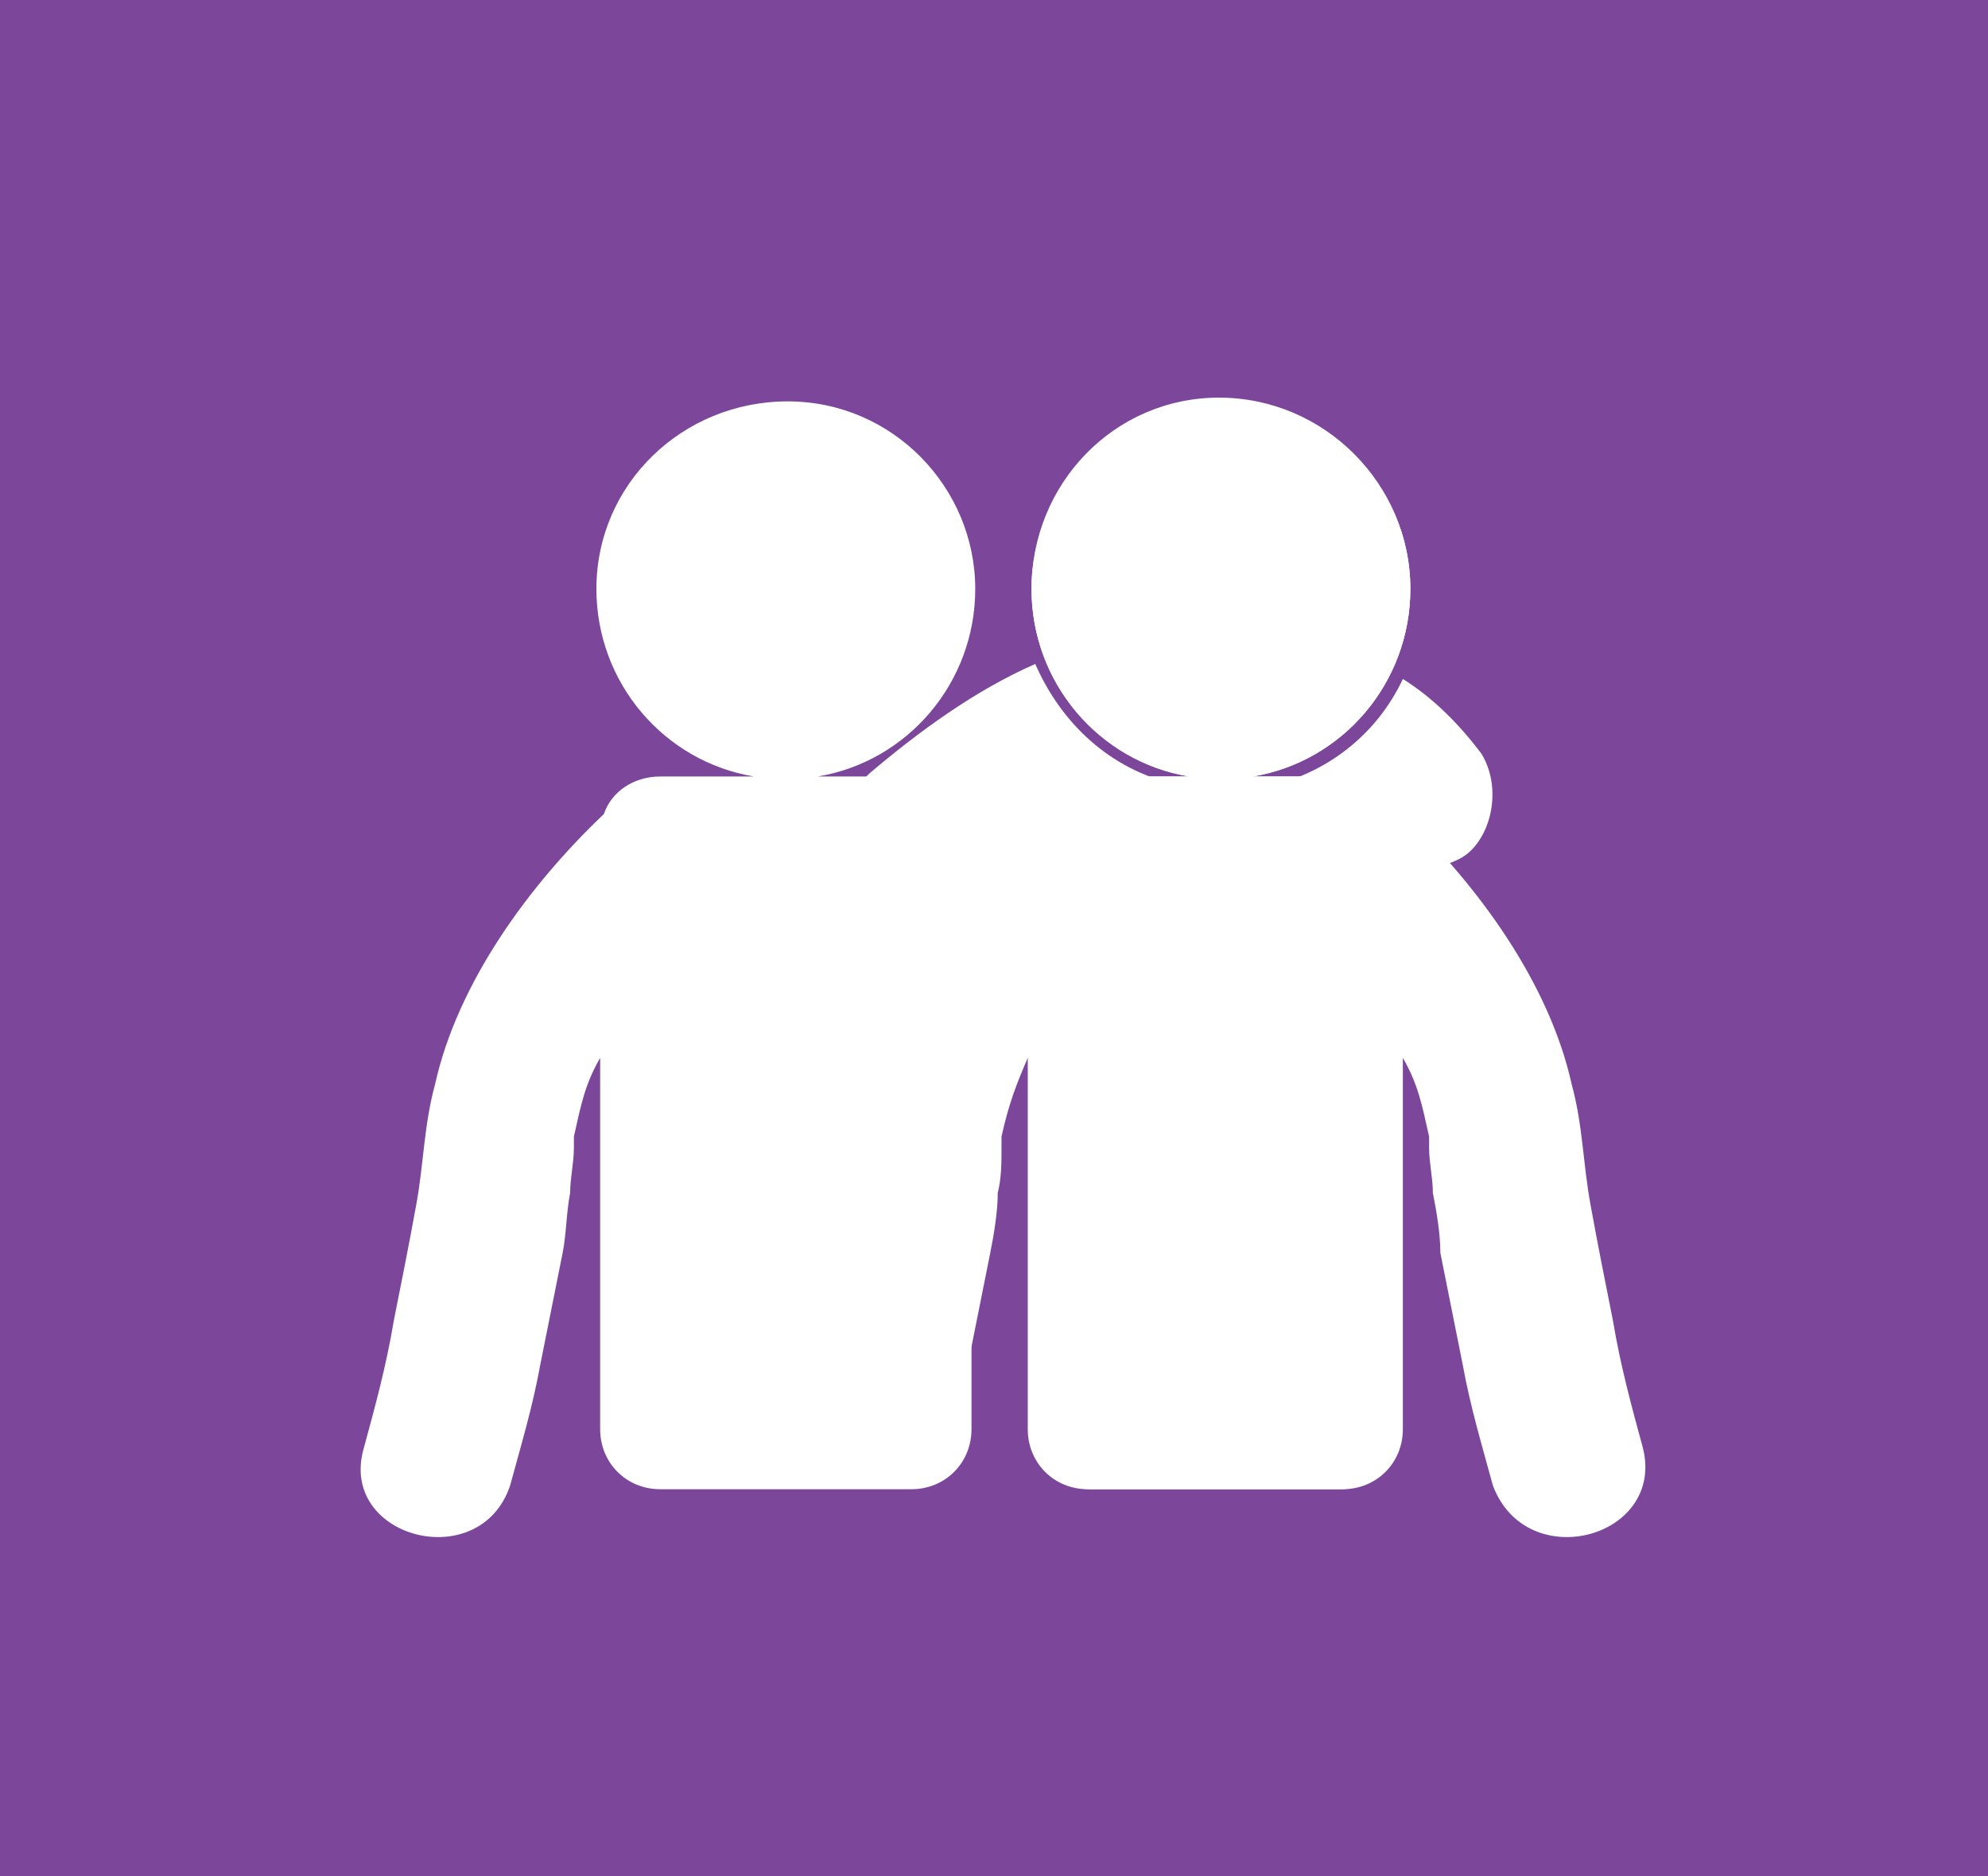
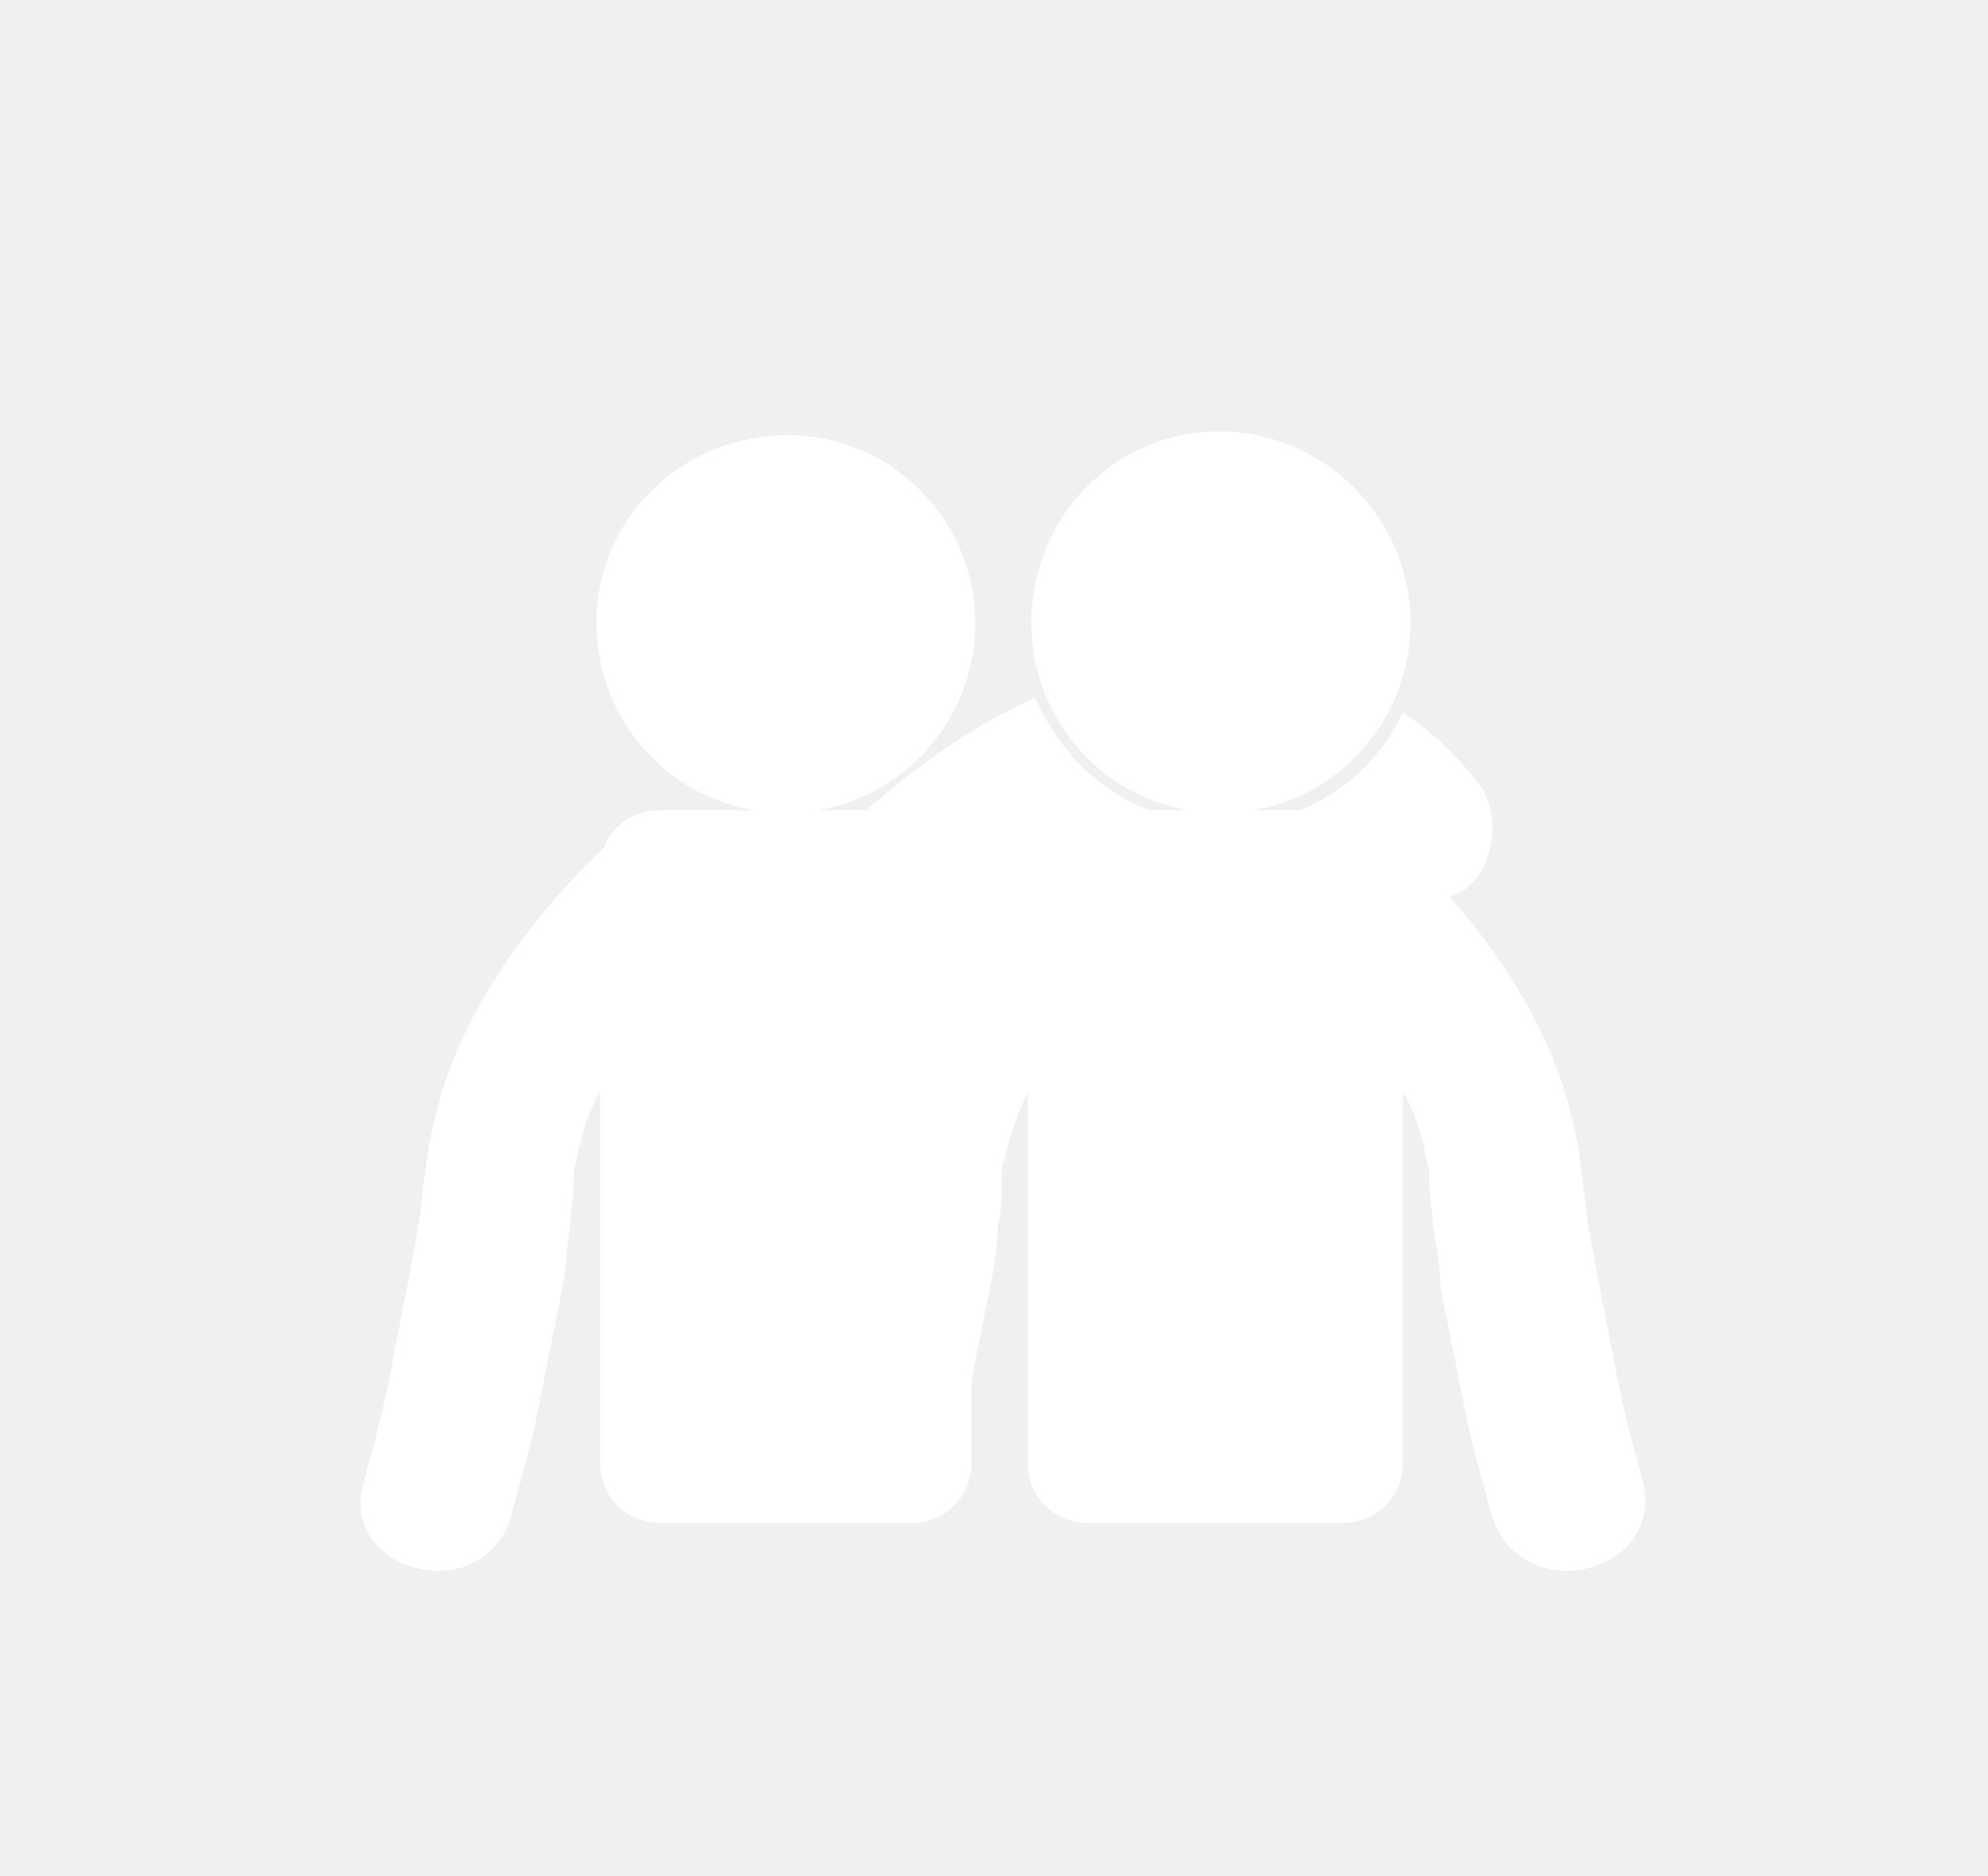
- <svg xmlns="http://www.w3.org/2000/svg" version="1.1" id="Layer_1" x="0px" y="0px" width="53px" height="50px" viewBox="0 -10.1 53 50" style="enable-background:new 0 -10.1 53 50;" xml:space="preserve">
-   <style type="text/css">
- 
- 	.st0{fill:#7C469B;}
- 	.st1{fill:#FFFFFF;}
- 
- </style>
-   <rect y="-10.1" class="st0" width="53" height="50.1" />
+ <svg xmlns="http://www.w3.org/2000/svg" version="1.1" id="Layer_1" x="0px" y="0px" width="53px" height="50px" viewBox="0 0 53 50" enable-background="new 0 0 53 50" xml:space="preserve">
  <g>
-     <path class="st1" d="M43.8,28.5c-0.3-1.1-0.6-2.2-0.8-3.4c-0.2-1-0.4-2-0.6-3.1c-0.2-1.1-0.2-2.1-0.5-3.2c-0.6-2.7-2.5-5.3-4.5-7.2   c-0.2-0.6-0.8-1-1.5-1h-2.5c2.4-0.4,4.2-2.5,4.2-5c0-2.8-2.3-5-5.1-5c-2.8,0-5,2.3-5,5c0,2.5,1.8,4.6,4.2,5h-2.6   c-0.9,0-1.6,0.7-1.6,1.6V28c0,0.9,0.7,1.6,1.6,1.6h6.7c0.9,0,1.6-0.7,1.6-1.6v-9.9c0.4,0.7,0.5,1.2,0.7,2.1c0,0.1,0,0.1,0,0.1   c0,0,0,0.1,0,0.2c0,0.4,0.1,0.8,0.1,1.2c0.1,0.5,0.2,1.1,0.2,1.6c0.2,1,0.4,2,0.6,3c0.2,1.1,0.5,2.1,0.8,3.2   C40.7,31.9,44.4,30.9,43.8,28.5z" />
-     <path class="st1" d="M9.7,28.5c0.3-1.1,0.6-2.2,0.8-3.4c0.2-1,0.4-2,0.6-3.1c0.2-1.1,0.2-2.1,0.5-3.2c0.6-2.7,2.5-5.3,4.5-7.2   c0.2-0.6,0.8-1,1.5-1h2.5c-2.4-0.4-4.2-2.5-4.2-5c0-2.8,2.3-5,5.1-5c2.8,0,5,2.3,5,5c0,2.5-1.8,4.6-4.2,5h2.5   c0.9,0,1.6,0.7,1.6,1.6V28c0,0.9-0.7,1.6-1.6,1.6h-6.7c-0.9,0-1.6-0.7-1.6-1.6v-9.9c-0.4,0.7-0.5,1.2-0.7,2.1c0,0.1,0,0.1,0,0.1   c0,0,0,0.1,0,0.2c0,0.4-0.1,0.8-0.1,1.2c-0.1,0.5-0.1,1.1-0.2,1.6c-0.2,1-0.4,2-0.6,3c-0.2,1.1-0.5,2.1-0.8,3.2   C12.8,31.9,9,30.9,9.7,28.5z" />
+     <path fill="#FFFFFF" d="M43.8,39.5c-0.3-1.1-0.6-2.2-0.8-3.4c-0.2-1-0.4-2-0.6-3.1c-0.2-1.1-0.2-2.1-0.5-3.2   c-0.601-2.7-2.5-5.3-4.5-7.2c-0.2-0.6-0.801-1-1.5-1h-2.5c2.399-0.4,4.199-2.5,4.199-5c0-2.8-2.3-5-5.1-5s-5,2.3-5,5   c0,2.5,1.8,4.6,4.2,5H29.1c-0.899,0-1.6,0.7-1.6,1.6V39c0,0.9,0.7,1.6,1.6,1.6h6.7c0.9,0,1.601-0.699,1.601-1.6v-9.9   c0.399,0.7,0.5,1.2,0.699,2.101c0,0.1,0,0.1,0,0.1s0,0.101,0,0.2c0,0.4,0.101,0.8,0.101,1.2c0.1,0.5,0.2,1.1,0.2,1.6   c0.199,1,0.399,2,0.6,3c0.2,1.101,0.5,2.101,0.8,3.2C40.7,42.9,44.4,41.9,43.8,39.5z" />
+     <path fill="#FFFFFF" d="M9.7,39.5c0.3-1.1,0.6-2.2,0.8-3.4c0.2-1,0.4-2,0.6-3.1c0.2-1.1,0.2-2.1,0.5-3.2c0.6-2.7,2.5-5.3,4.5-7.2   c0.2-0.6,0.8-1,1.5-1h2.5c-2.4-0.4-4.2-2.5-4.2-5c0-2.8,2.3-5,5.1-5s5,2.3,5,5c0,2.5-1.8,4.6-4.2,5h2.5c0.9,0,1.6,0.7,1.6,1.6V39   c0,0.9-0.7,1.6-1.6,1.6h-6.7C16.7,40.6,16,39.9,16,39v-9.9c-0.4,0.7-0.5,1.2-0.7,2.101c0,0.1,0,0.1,0,0.1s0,0.101,0,0.2   c0,0.4-0.1,0.8-0.1,1.2c-0.1,0.5-0.1,1.1-0.2,1.6c-0.2,1-0.4,2-0.6,3c-0.2,1.101-0.5,2.101-0.8,3.2C12.8,42.9,9,41.9,9.7,39.5z" />
    <g>
-       <path class="st1" d="M31.3,10.8c-1.7-0.4-3-1.6-3.7-3.2c-1.6,0.7-3.1,1.8-4.4,2.9c-0.9,0.8-0.8,2.2,0,3c0.9,0.9,2.1,0.8,3,0    c0.1-0.1,0.3-0.3,0.5-0.4c0.1-0.1,0.2-0.1,0.2-0.2c0.2-0.2,0.5-0.4,0.7-0.5c0.6-0.4,1.2-0.8,1.9-1.1c0,0,0.3-0.1,0.4-0.2    c0.1-0.1,0.3-0.1,0.4-0.1C30.6,10.9,31,10.9,31.3,10.8z M26.8,13.1C26.9,13,27,12.9,26.8,13.1L26.8,13.1z" />
-       <path class="st1" d="M39.5,10c-0.6-0.8-1.3-1.5-2.1-2c-0.7,1.5-2.1,2.6-3.8,2.9c0.2,0.1,0.5,0.1,0.7,0.2c-0.1,0,0.2,0.1,0.3,0.1    c0.1,0.1,0.3,0.1,0.4,0.2c0.1,0.1,0.2,0.1,0.4,0.2c0,0,0,0,0,0c0.1,0.1,0.3,0.3,0.4,0.4c0.1,0.1,0.2,0.2,0.3,0.3    c0.1,0.1,0.1,0.1,0.1,0c0.7,0.7,1.7,1,2.7,0.5C39.7,12.4,40.1,11,39.5,10z" />
+       <path fill="#FFFFFF" d="M31.3,21.8c-1.7-0.4-3-1.6-3.7-3.2c-1.6,0.7-3.1,1.8-4.399,2.9c-0.9,0.8-0.8,2.2,0,3c0.9,0.9,2.1,0.8,3,0    c0.1-0.1,0.3-0.3,0.5-0.4c0.1-0.1,0.2-0.1,0.2-0.2c0.2-0.2,0.5-0.4,0.7-0.5c0.601-0.4,1.2-0.8,1.9-1.1c0,0,0.3-0.1,0.4-0.2    C30,22,30.2,22,30.3,22C30.6,21.9,31,21.9,31.3,21.8z M26.8,24.1C26.9,24,27,23.9,26.8,24.1L26.8,24.1z" />
+       <path fill="#FFFFFF" d="M39.5,21c-0.6-0.8-1.3-1.5-2.1-2c-0.7,1.5-2.101,2.6-3.801,2.9c0.2,0.1,0.5,0.1,0.7,0.2    c-0.1,0,0.2,0.1,0.3,0.1c0.101,0.1,0.301,0.1,0.4,0.2s0.2,0.1,0.4,0.2l0,0c0.1,0.1,0.3,0.3,0.399,0.4c0.101,0.1,0.2,0.2,0.3,0.3    c0.101,0.1,0.101,0.1,0.101,0c0.7,0.7,1.7,1,2.7,0.5C39.7,23.4,40.1,22,39.5,21z" />
    </g>
-     <path class="st1" d="M35.9,10.6h-2.5c2.4-0.4,4.2-2.5,4.2-5c0-2.8-2.3-5.1-5.1-5.1c-2.8,0-5,2.3-5,5.1c0,2.5,1.8,4.6,4.2,5h-2.5   c-0.7,0-1.3,0.4-1.5,1c-2,1.9-3.9,4.5-4.5,7.2c-0.3,1.2-0.3,2.1-0.5,3.2c-0.2,1-0.4,2.1-0.6,3.1c-0.2,1-0.4,2-0.7,2.9h4   c0.1-0.6,0.3-1.1,0.4-1.7c0.2-1,0.4-2,0.6-3c0.1-0.5,0.2-1.1,0.2-1.6c0.1-0.4,0.1-0.8,0.1-1.2c0-0.1,0-0.1,0-0.2c0,0,0-0.1,0-0.1   c0.2-0.9,0.4-1.4,0.7-2.1V28c0,0.9,0.7,1.6,1.6,1.6h6.7c0.9,0,1.6-0.7,1.6-1.6V12.2C37.5,11.3,36.8,10.6,35.9,10.6z" />
+     <path fill="#FFFFFF" d="M35.9,21.6h-2.5c2.399-0.4,4.199-2.5,4.199-5c0-2.8-2.3-5.1-5.1-5.1s-5,2.3-5,5.1c0,2.5,1.8,4.6,4.2,5h-2.5   c-0.7,0-1.3,0.4-1.5,1c-2,1.9-3.9,4.5-4.5,7.2C22.9,31,22.9,31.9,22.7,33c-0.2,1-0.4,2.1-0.6,3.1c-0.2,1-0.4,2-0.7,2.9h4   c0.1-0.6,0.3-1.1,0.4-1.7c0.2-1,0.4-2,0.6-3c0.1-0.5,0.2-1.1,0.2-1.6c0.1-0.4,0.1-0.8,0.1-1.2c0-0.1,0-0.1,0-0.2v-0.1   c0.2-0.9,0.399-1.4,0.7-2.101V39c0,0.9,0.699,1.6,1.6,1.6h6.7c0.899,0,1.6-0.699,1.6-1.6V23.2C37.5,22.3,36.8,21.6,35.9,21.6z" />
  </g>
</svg>
